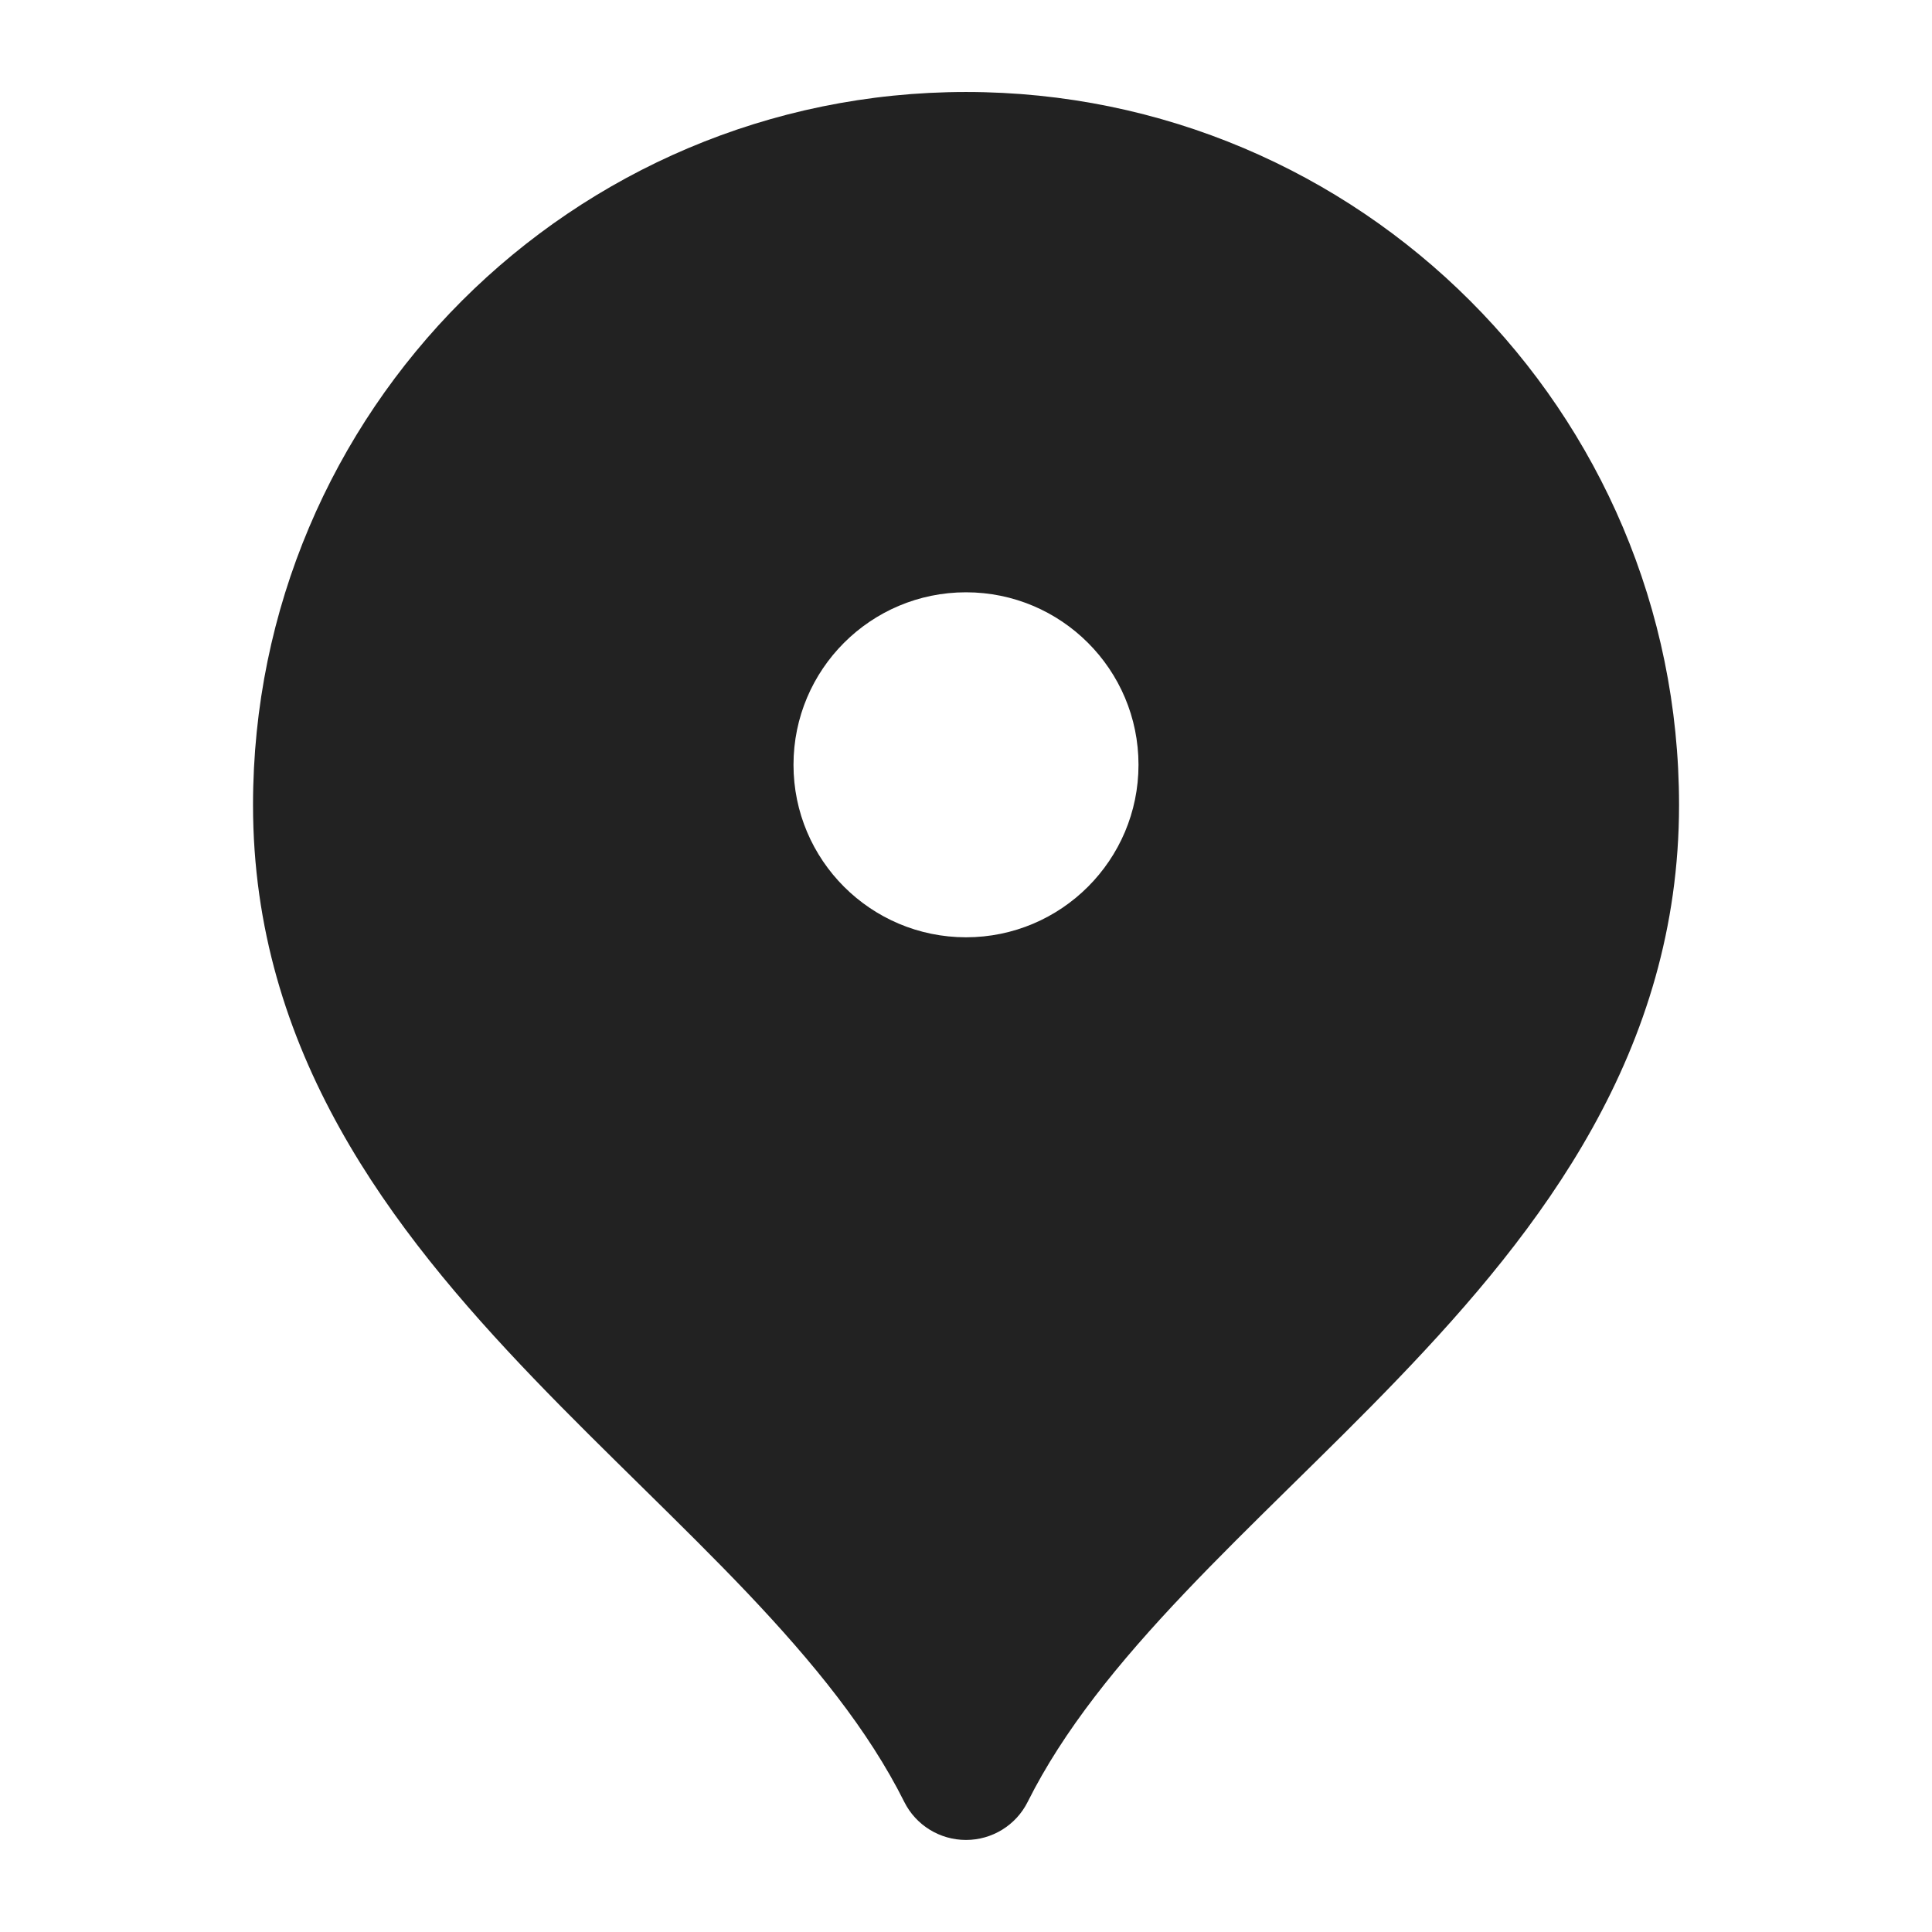
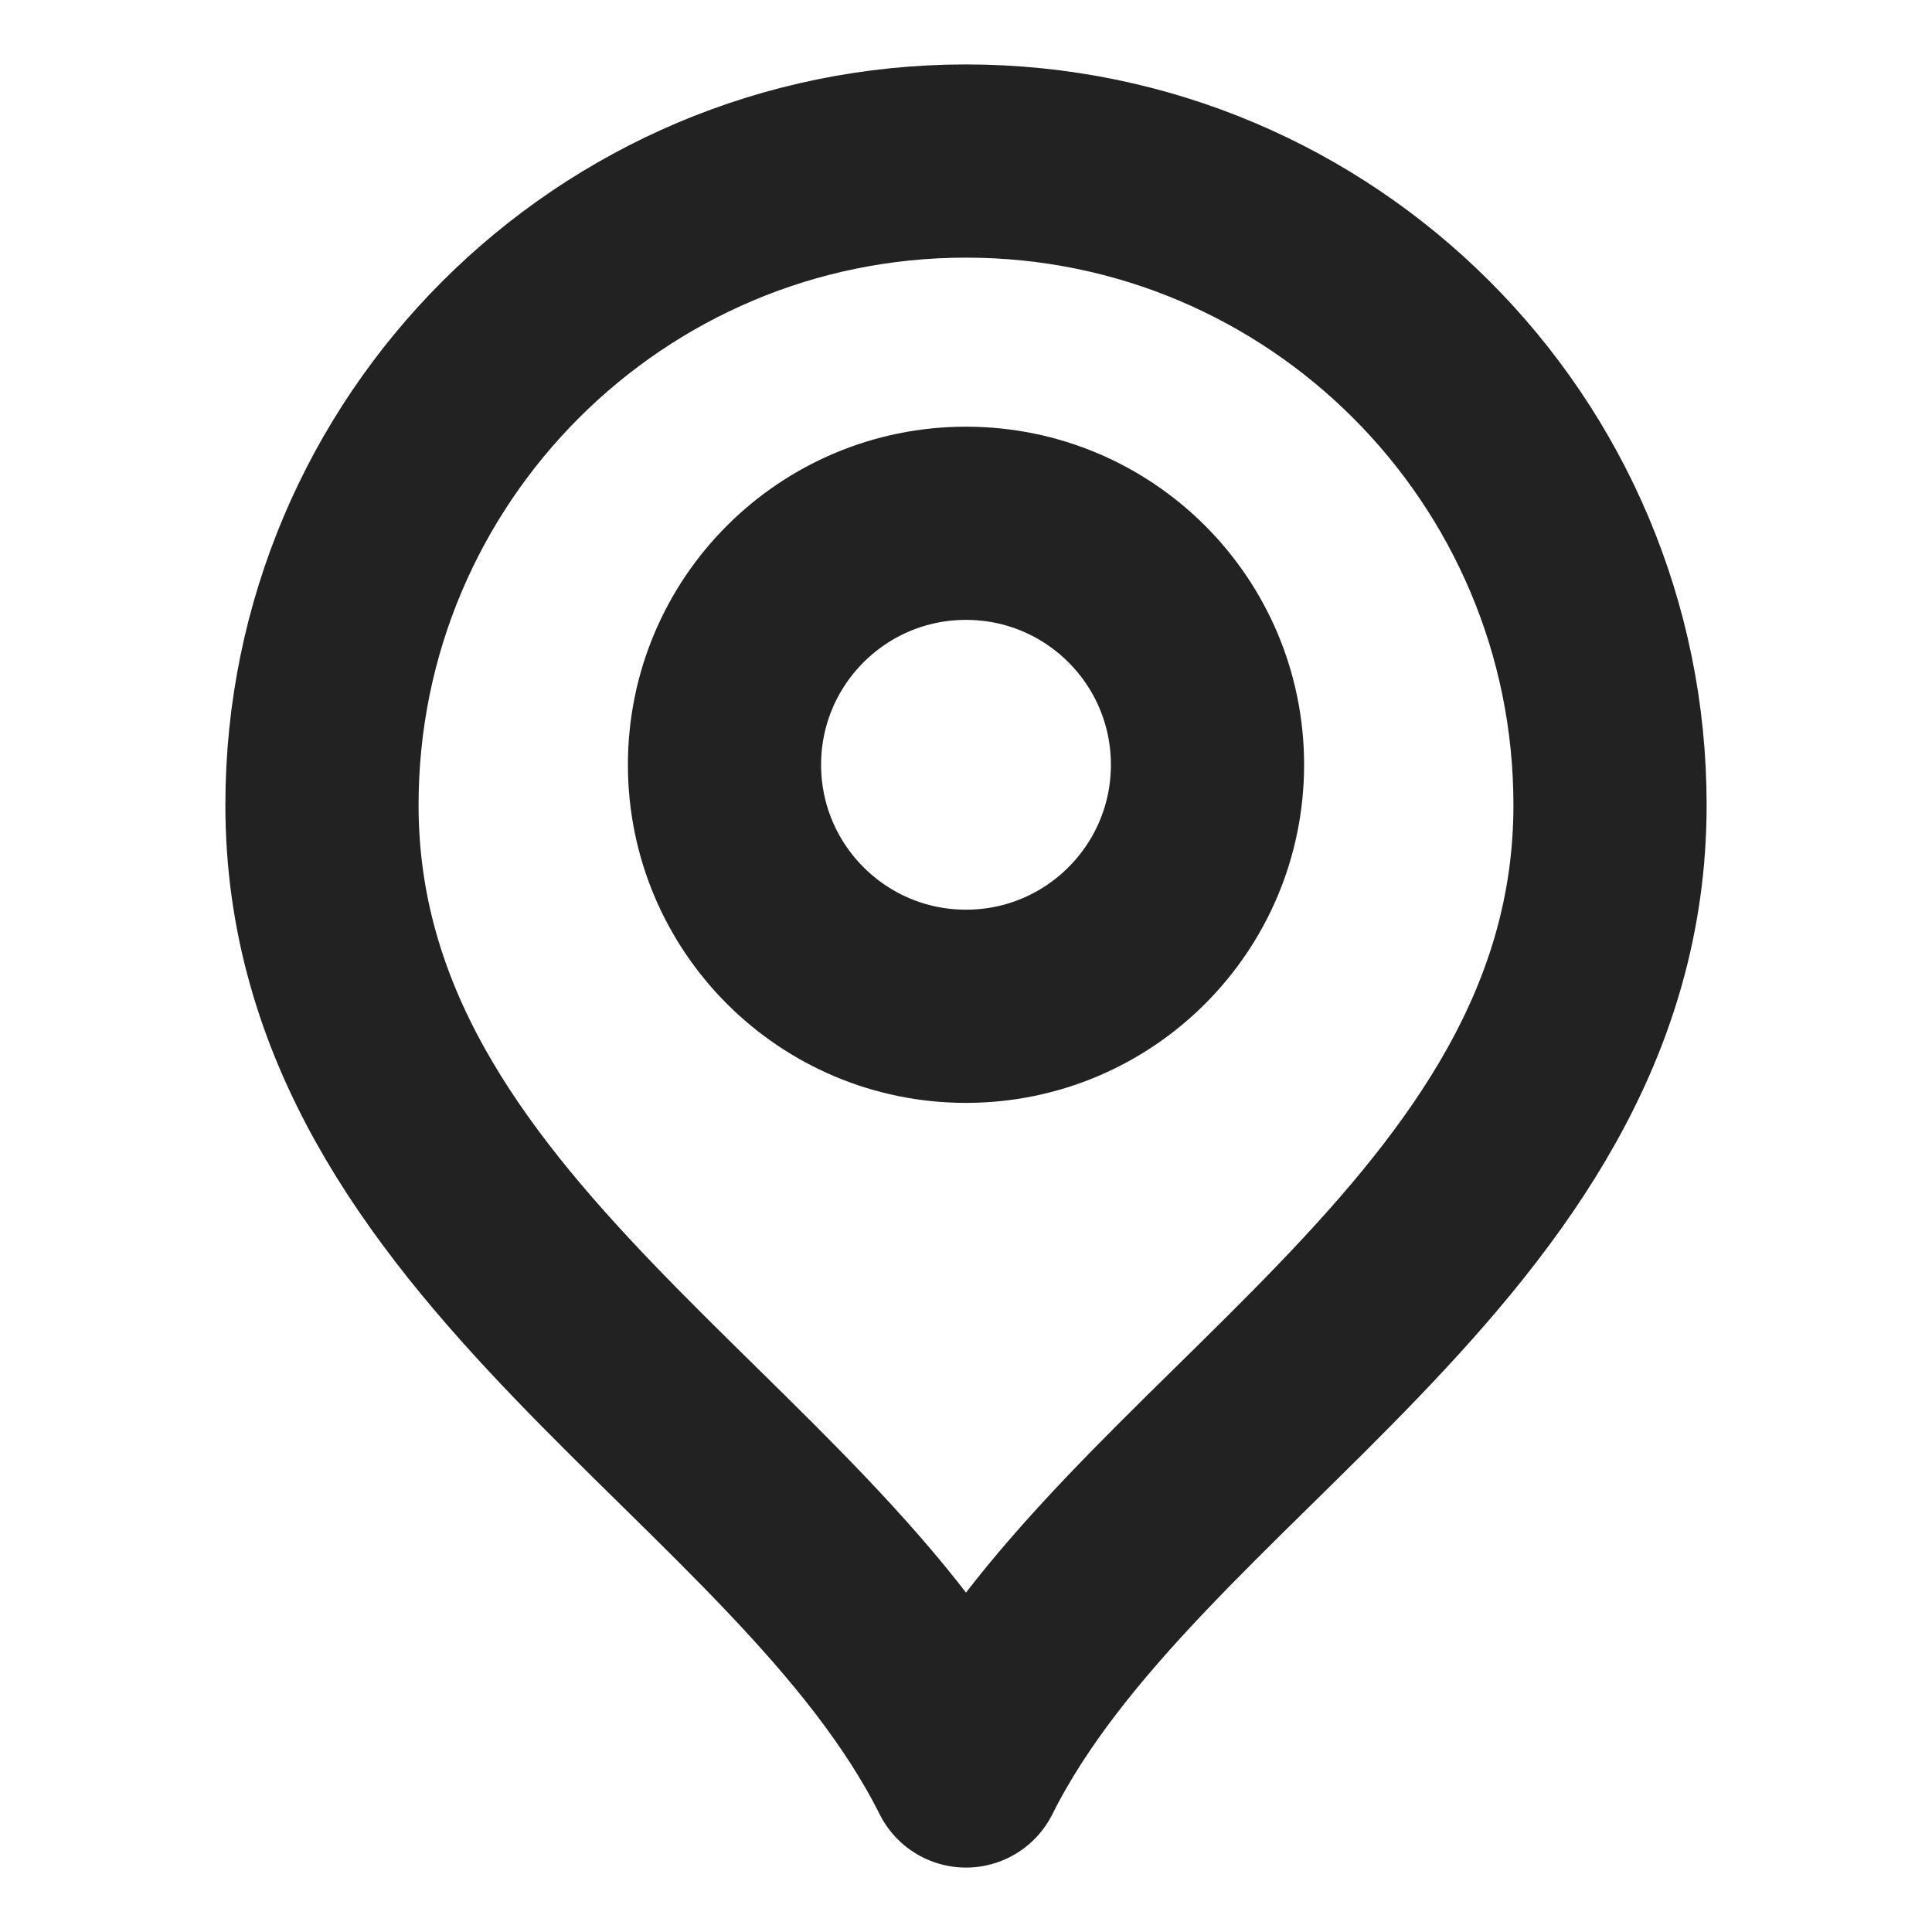
- <svg xmlns="http://www.w3.org/2000/svg" width="28" height="28" viewBox="0 0 28 28" fill="none">
-   <path d="M16.5 11.084C16.5 9.703 15.38 8.584 14 8.584C12.619 8.584 11.5 9.703 11.5 11.084C11.5 12.464 12.619 13.583 14 13.584C15.38 13.584 16.5 12.464 16.5 11.084ZM24.334 11.666C24.334 15.237 22.34 17.817 20.263 19.98C19.741 20.524 19.201 21.053 18.679 21.566C18.154 22.083 17.646 22.583 17.168 23.087C16.206 24.1 15.412 25.079 14.894 26.114C14.725 26.453 14.378 26.666 14 26.666C13.621 26.666 13.274 26.453 13.105 26.114C12.588 25.079 11.793 24.1 10.832 23.087C10.353 22.583 9.845 22.083 9.32 21.566C8.799 21.053 8.259 20.524 7.737 19.98C5.661 17.817 3.667 15.237 3.667 11.666C3.667 5.96 8.293 1.334 14 1.333C19.706 1.333 24.334 5.96 24.334 11.666Z" fill="#222222" />
+ <svg xmlns="http://www.w3.org/2000/svg" width="20" height="20" viewBox="0 0 20 20" fill="none">
+   <path d="M10 10.417C11.381 10.417 12.5 9.297 12.5 7.917C12.5 6.536 11.381 5.417 10 5.417C8.619 5.417 7.5 6.536 7.5 7.917C7.5 9.297 8.619 10.417 10 10.417Z" stroke="#222222" stroke-width="2" stroke-linecap="round" stroke-linejoin="round" />
+   <path d="M10 18.333C11.667 15 16.667 12.849 16.667 8.333C16.667 4.652 13.682 1.667 10 1.667C6.318 1.667 3.333 4.652 3.333 8.333C3.333 12.849 8.333 15 10 18.333Z" stroke="#222222" stroke-width="2" stroke-linecap="round" stroke-linejoin="round" />
</svg>
